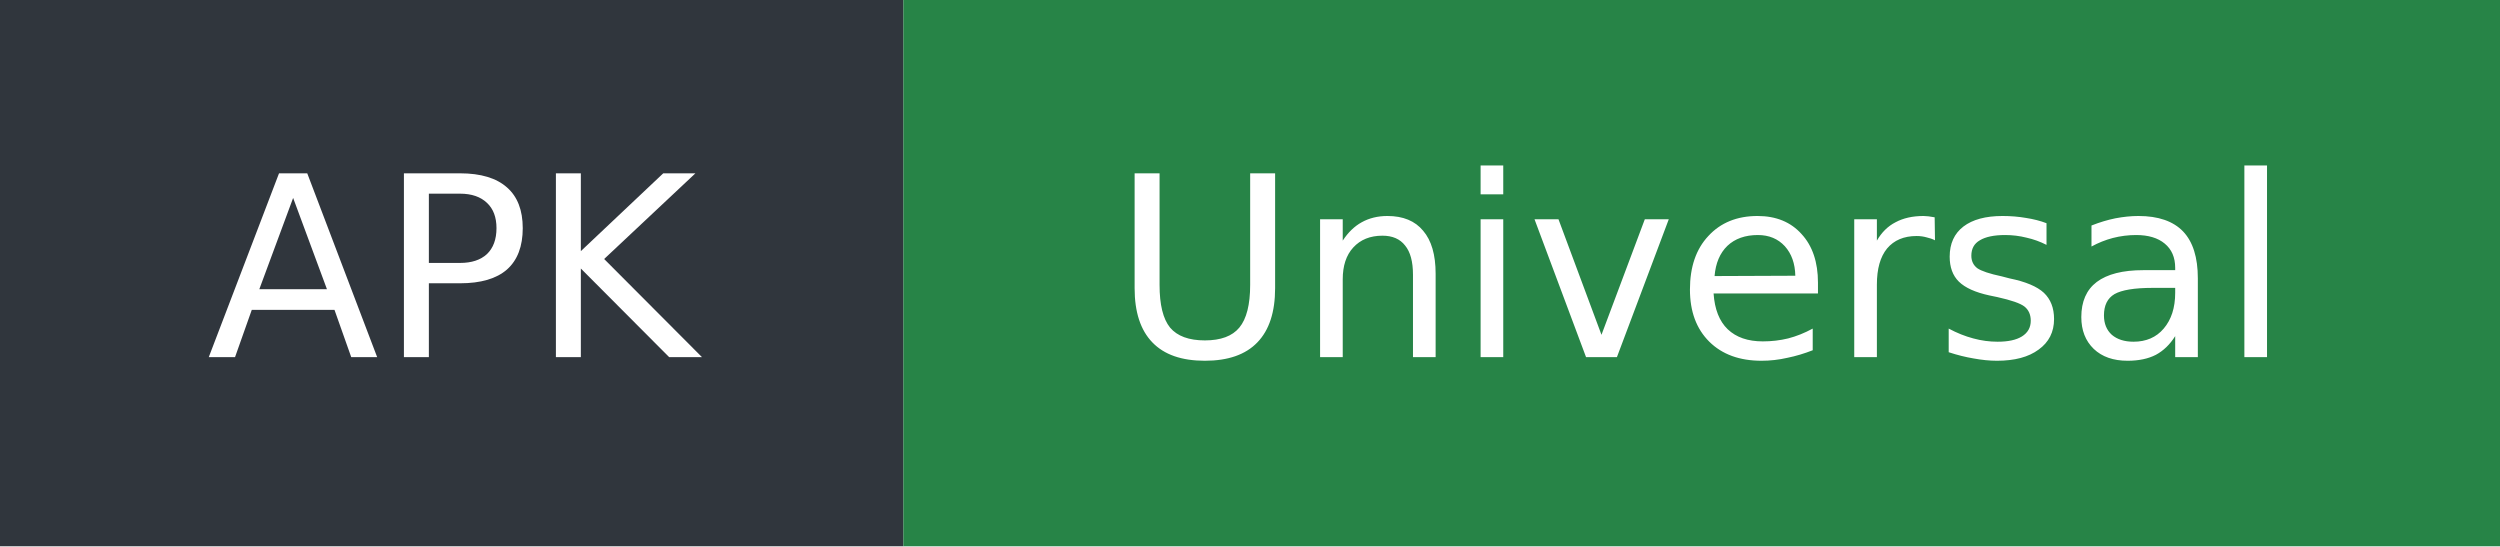
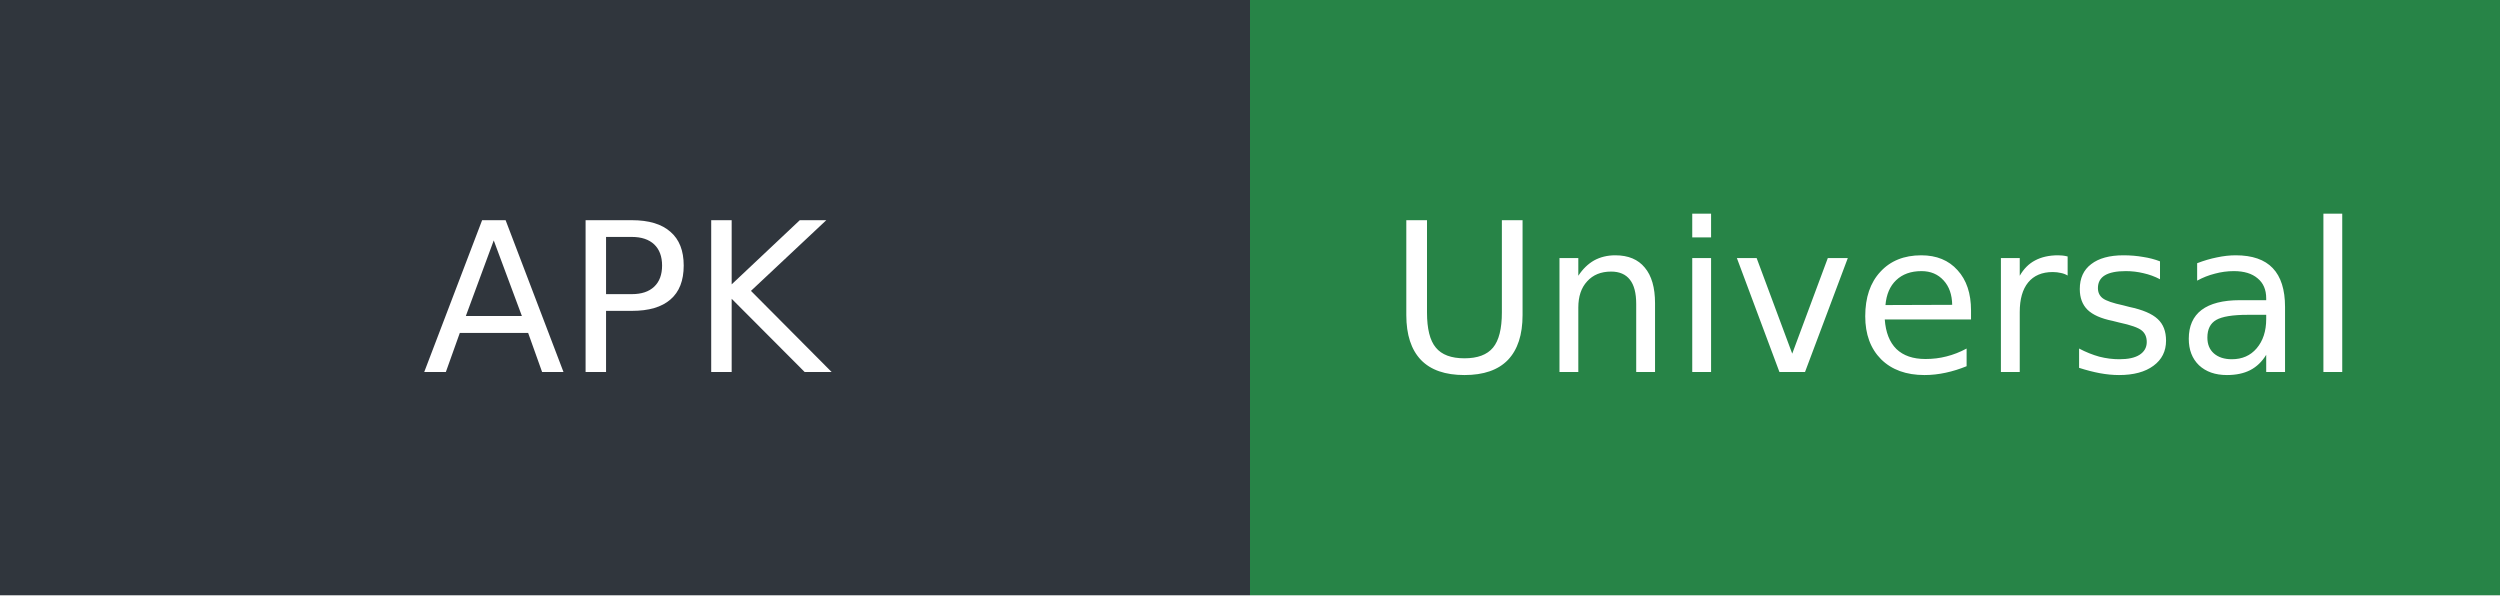
- <svg xmlns="http://www.w3.org/2000/svg" width="119" height="26" viewBox="0 0 119 26" role="img" aria-labelledby="title">
-   <path fill="#30363d" d="M0 0h43v26H0z" />
-   <path fill="#278447" d="M43 0h76v26H43z" />
-   <g fill="#fff" font-family="Verdana,DejaVu Sans,sans-serif" font-size="12" text-anchor="middle">
-     <text x="21.5" y="17">APK</text>
-     <text x="81" y="17">Universal</text>
+ <svg xmlns="http://www.w3.org/2000/svg" width="168" height="40" viewBox="0 0 168 40" role="img" aria-labelledby="title">
+   <path fill="#30363d" d="M0 0h84v40H0z" />
+   <path fill="#278447" d="M84 0h84v40H84z" />
+   <g fill="#fff" font-family="Verdana,DejaVu Sans,sans-serif" font-size="14" text-anchor="middle">
+     <text x="42" y="25">APK</text>
+     <text x="126" y="25">Universal</text>
  </g>
</svg>
